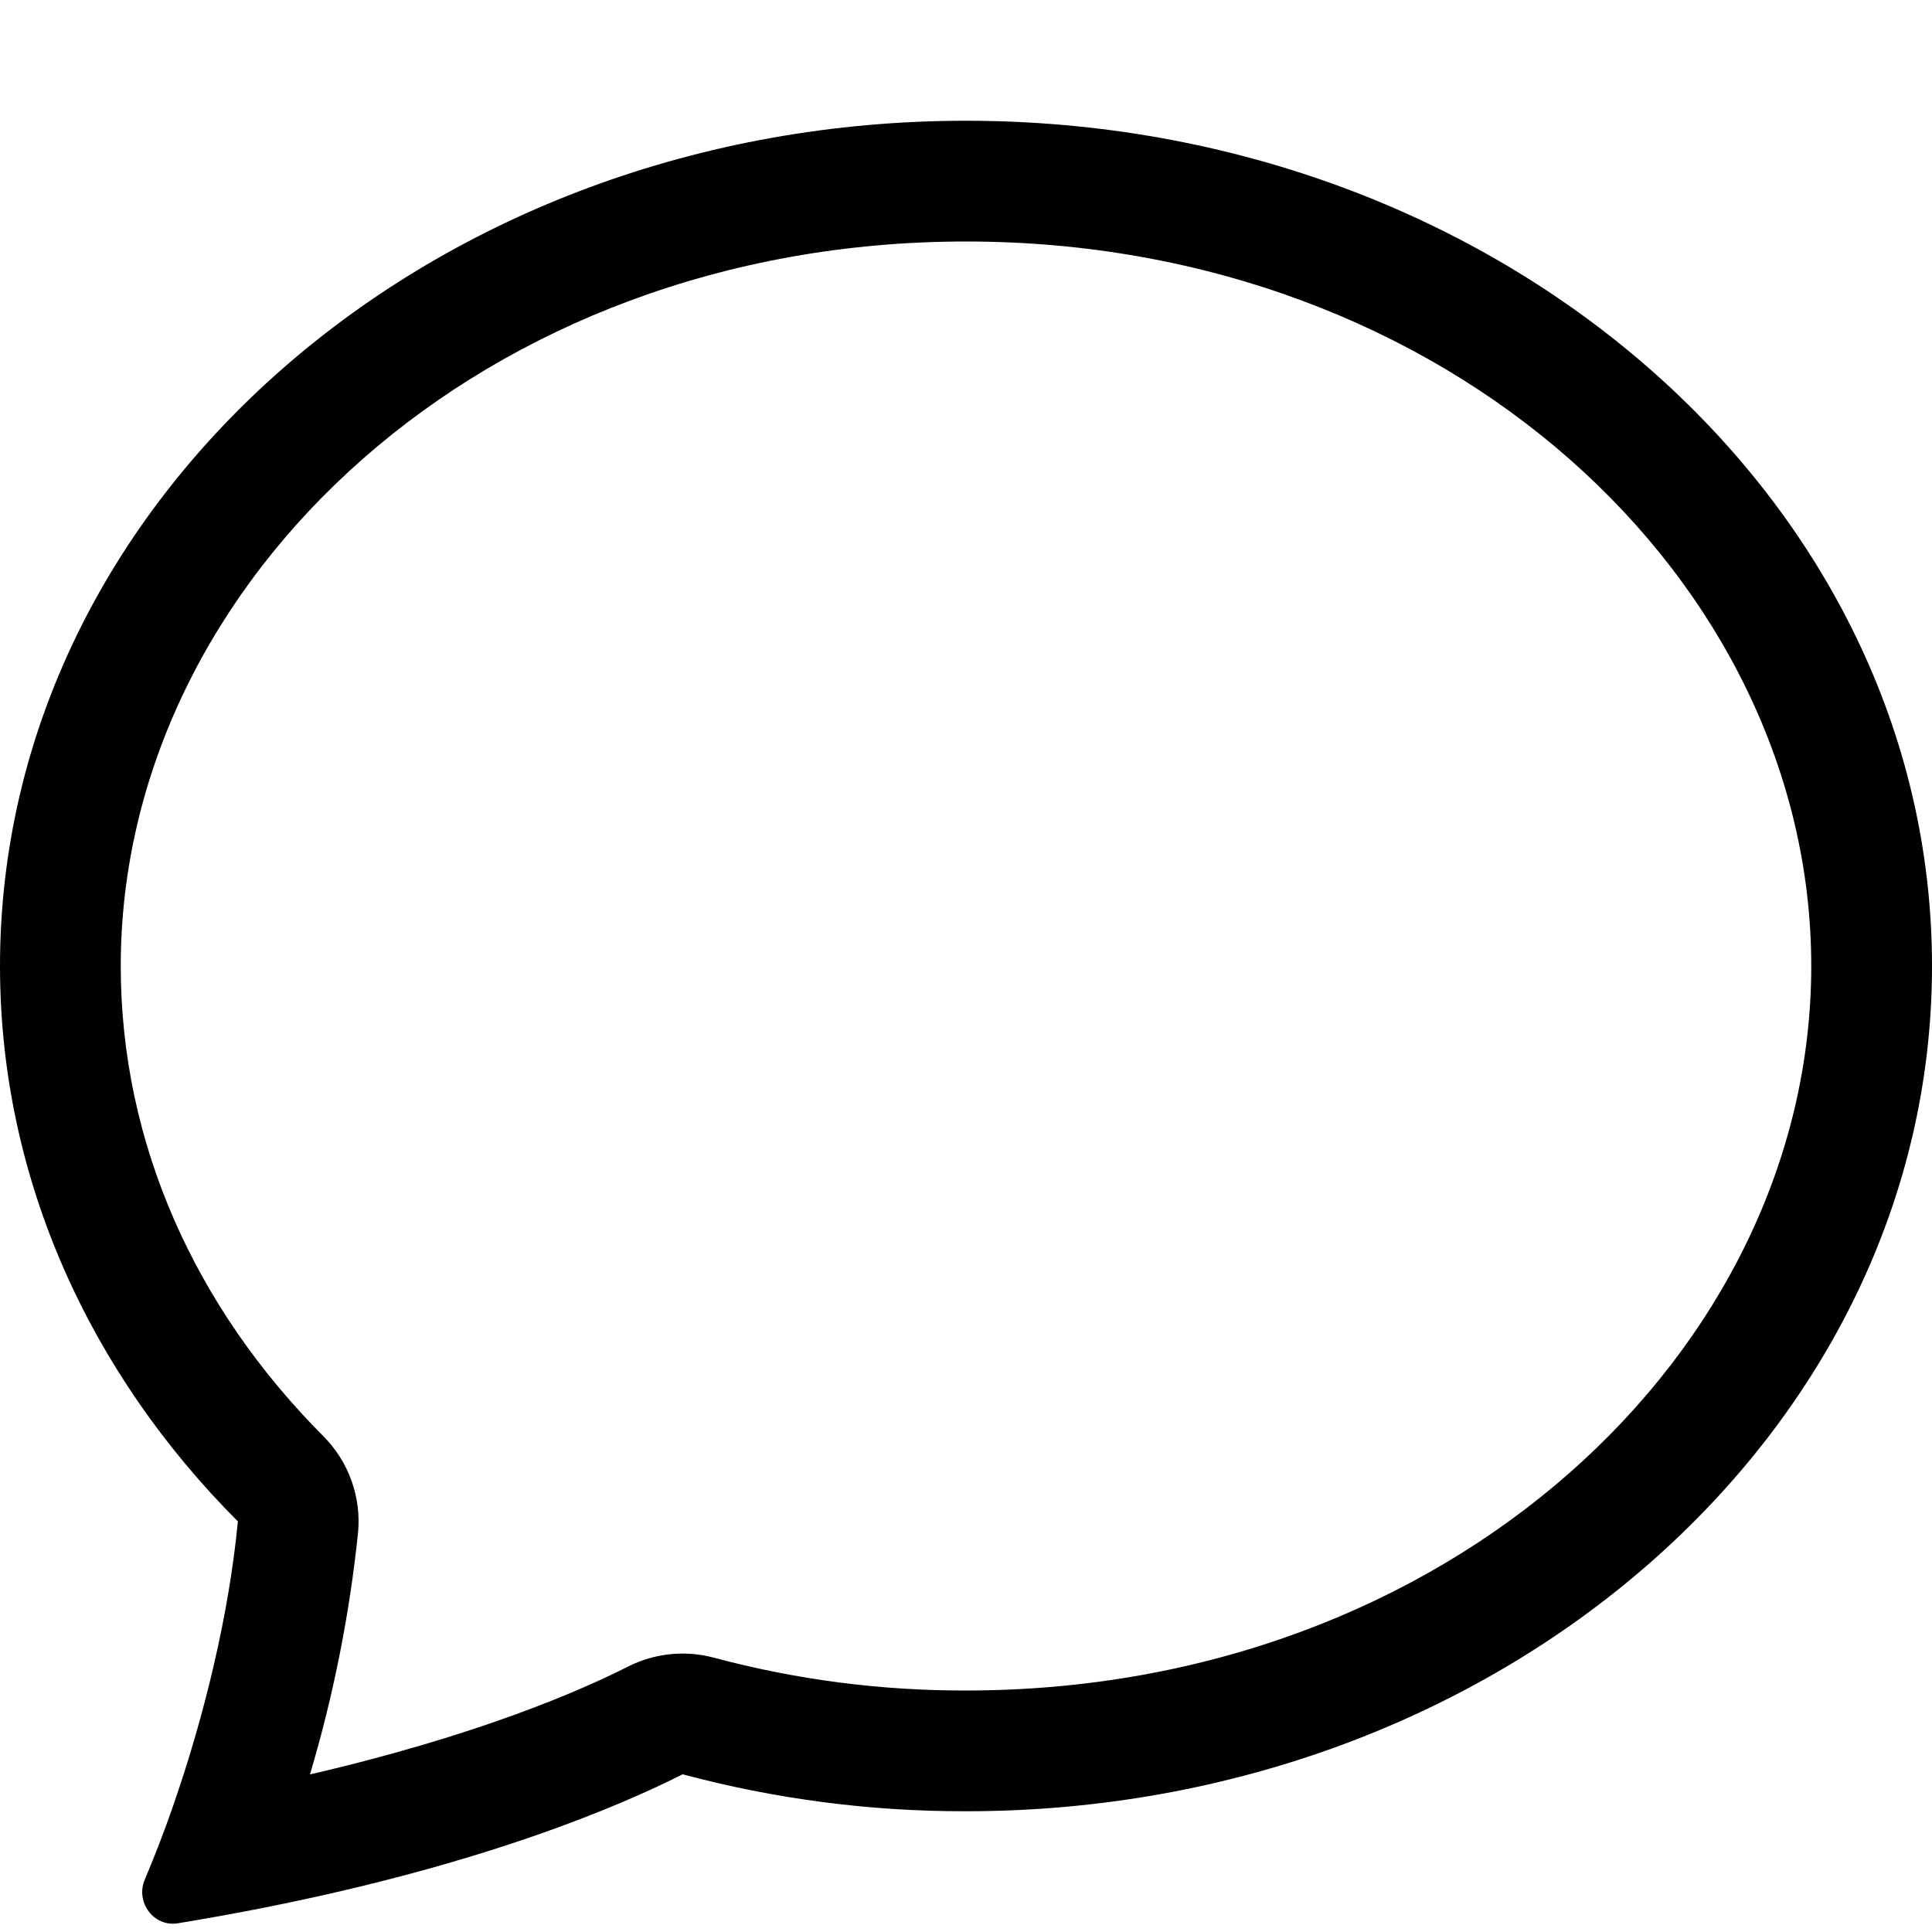
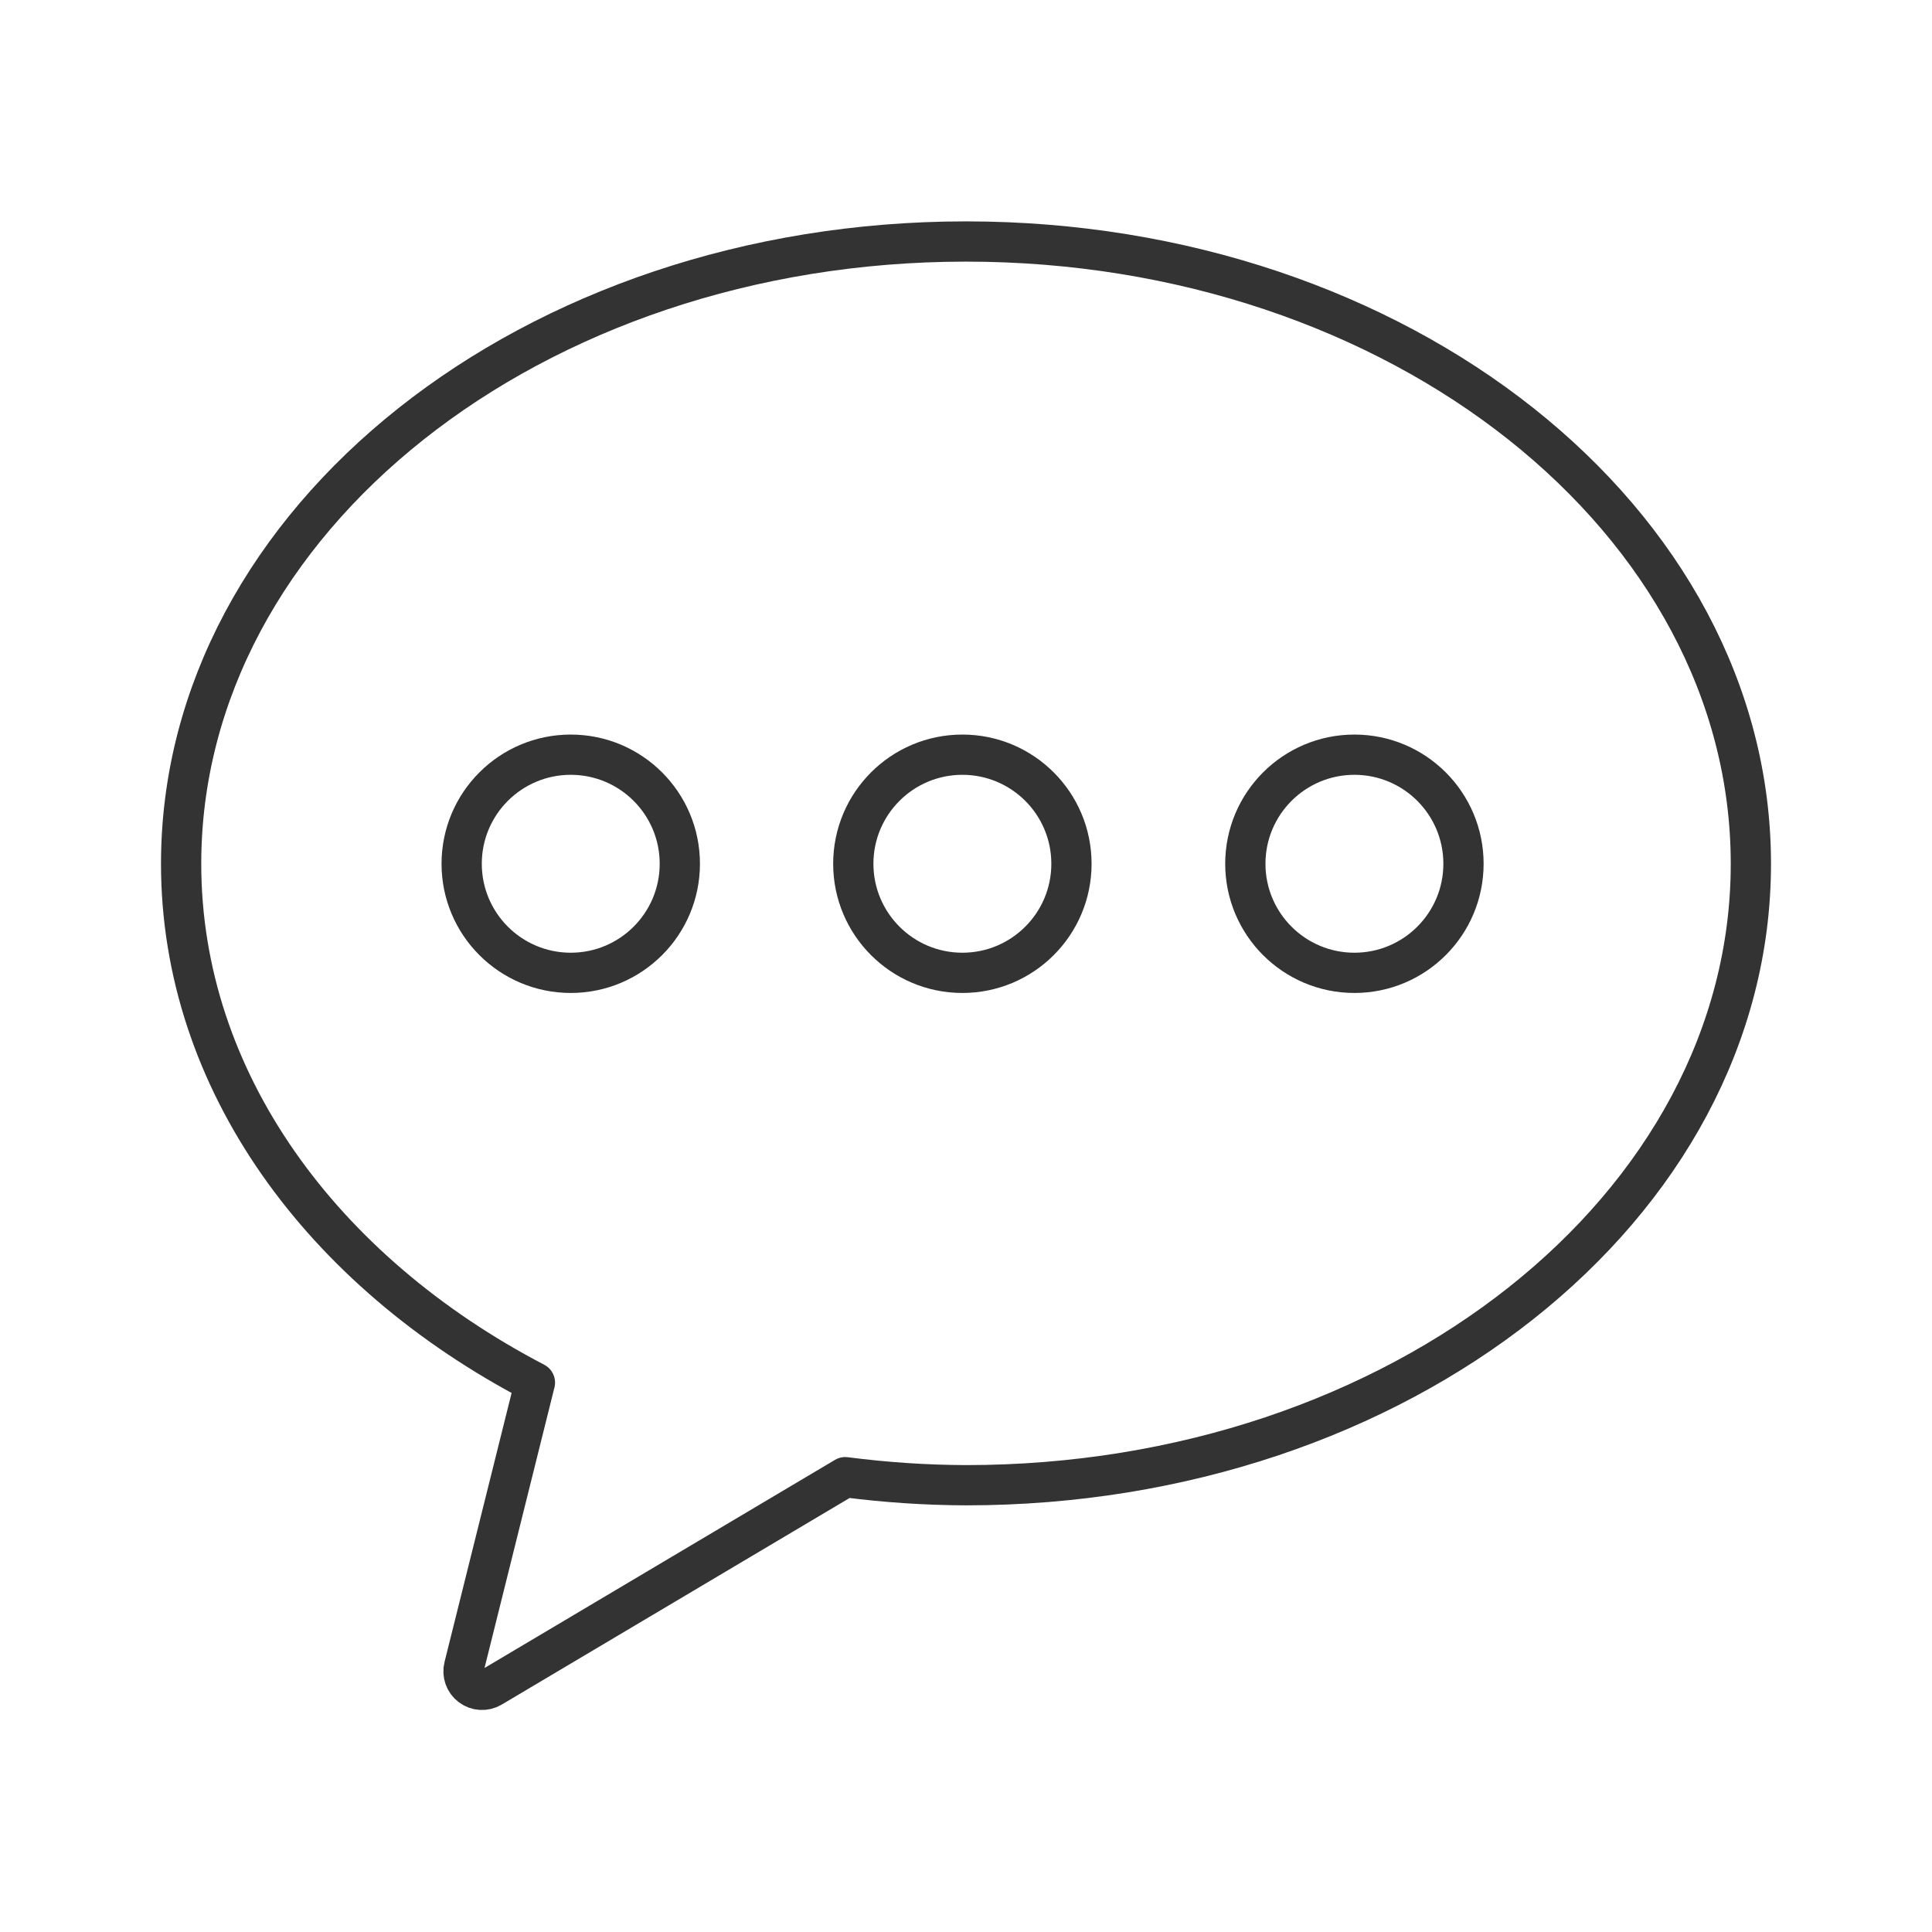
- <svg xmlns="http://www.w3.org/2000/svg" width="16" height="16" fill="currentColor" class="bi bi-chat" viewBox="0 0 16 16">
-   <path d="M2.678 11.894a1 1 0 0 1 .287.801 11 11 0 0 1-.398 2c1.395-.323 2.247-.697 2.634-.893a1 1 0 0 1 .71-.074A8 8 0 0 0 8 14c3.996 0 7-2.807 7-6s-3.004-6-7-6-7 2.808-7 6c0 1.468.617 2.83 1.678 3.894m-.493 3.905a22 22 0 0 1-.713.129c-.2.032-.352-.176-.273-.362a10 10 0 0 0 .244-.637l.003-.01c.248-.72.45-1.548.524-2.319C.743 11.37 0 9.76 0 8c0-3.866 3.582-7 8-7s8 3.134 8 7-3.582 7-8 7a9 9 0 0 1-2.347-.306c-.52.263-1.639.742-3.468 1.105" />
+ <svg xmlns="http://www.w3.org/2000/svg" width="72" height="72" viewBox="0 0 256 256">
+   <g stroke-miterlimit="10" font-family="none" font-size="none" font-weight="none" text-anchor="none">
+     <path fill="none" fill-opacity="0" d="M0 256V0h256v256z" style="mix-blend-mode:normal" />
+     <g fill="none" stroke="#333" stroke-linecap="round" stroke-linejoin="round" style="mix-blend-mode:normal" transform="scale(5.33333)">
+       <path d="M24 6C13.23 6 4.5 12.93 4.5 21.46c0 5.39 3.5 10.13 8.79 12.89l-1.76 7.06a.46.46 0 0 0 .68.51L21 36.7a24 24 0 0 0 3 .2c10.77 0 19.5-6.91 19.5-15.44S34.77 6 24 6z" />
+       <circle cx="23.91" cy="21.46" r="2.71" />
+       <circle cx="33.65" cy="21.46" r="2.71" />
+       <circle cx="14.18" cy="21.46" r="2.71" />
+     </g>
+   </g>
</svg>
